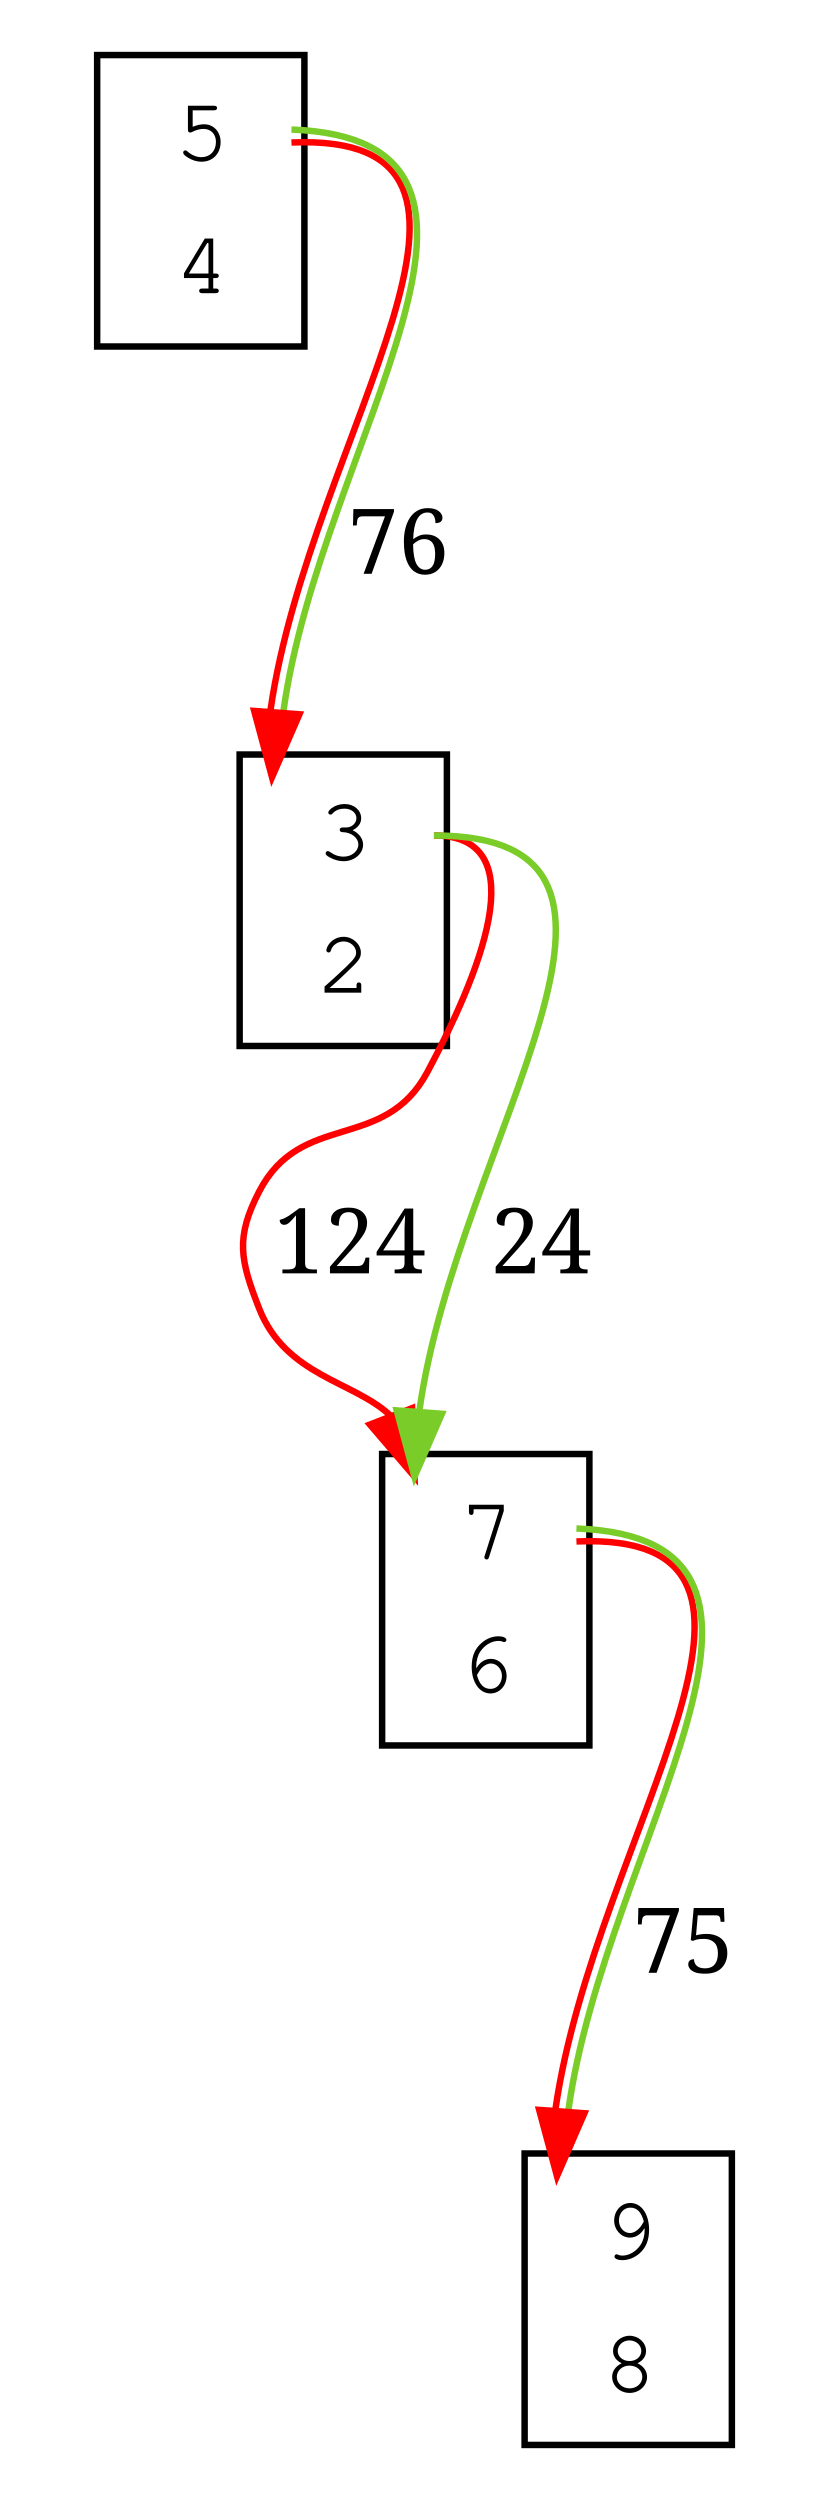
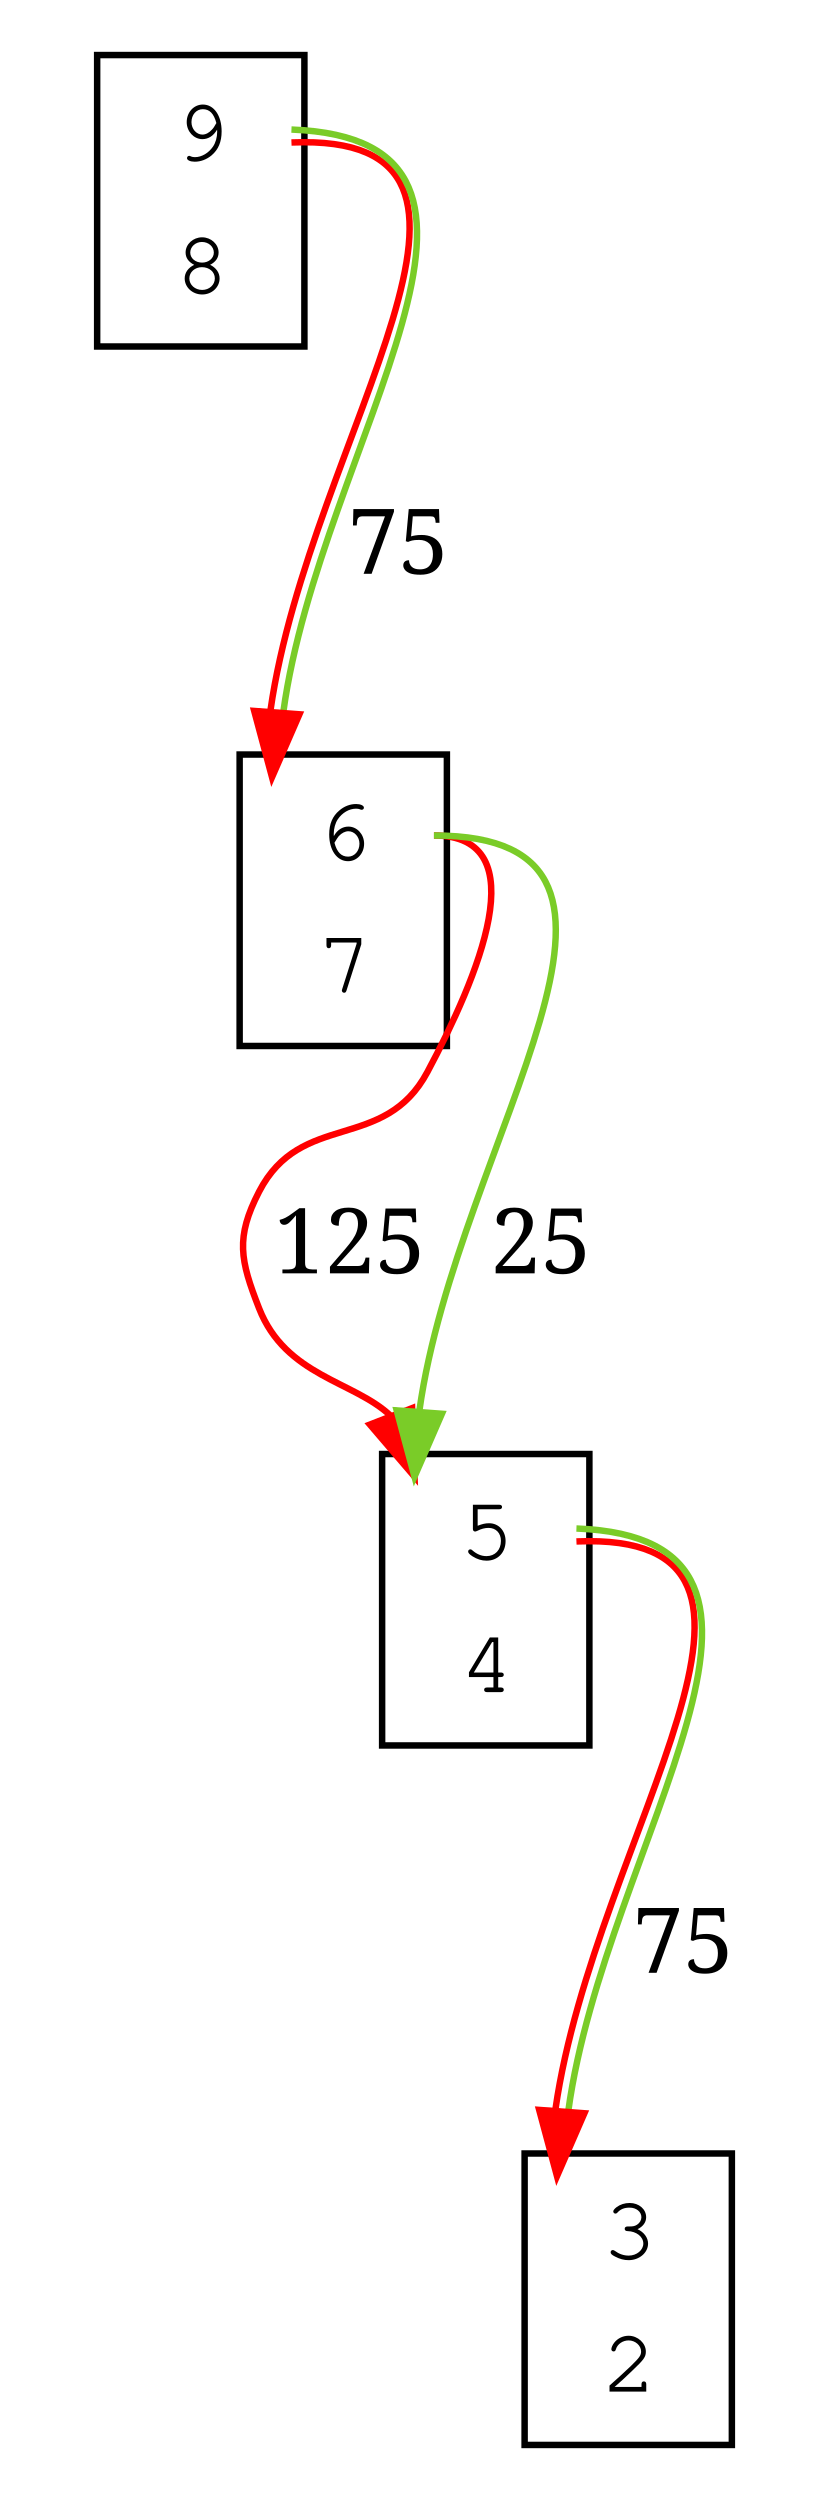
<svg xmlns="http://www.w3.org/2000/svg" width="128pt" height="386pt" viewBox="0.00 0.00 128.00 386.00">
  <g id="graph1" class="graph" transform="scale(1 1) rotate(0) translate(4 382)">
    <polygon fill="white" stroke="white" points="-4,5 -4,-382 125,-382 125,5 -4,5" />
    <g id="node1" class="node">
-       <polygon fill="white" stroke="white" points="76,-269.5 22,-269.5 22,-216.5 76,-216.5 76,-269.5" />
-       <polygon fill="white" stroke="white" points="33,-220.5 33,-265.5 65,-265.5 65,-220.5 33,-220.5" />
-       <polygon fill="none" stroke="black" points="33,-220.5 33,-265.5 65,-265.5 65,-220.5 33,-220.5" />
-       <text text-anchor="start" x="45" y="-249.233" font-family="Courier,monospace" font-size="14.00">3</text>
-       <text text-anchor="start" x="45" y="-228.733" font-family="Courier,monospace" font-size="14.00">2</text>
+       <polygon fill="white" stroke="white" points="120,-53.5 66,-53.5 66,-0.5 120,-0.5 120,-53.5" />
+       <polygon fill="white" stroke="white" points="77,-4.5 77,-49.5 109,-49.5 109,-4.5 77,-4.5" />
+       <polygon fill="none" stroke="black" points="77,-4.5 77,-49.5 109,-49.5 109,-4.5 77,-4.5" />
+       <text text-anchor="start" x="89" y="-33.233" font-family="Courier,monospace" font-size="14.00">3</text>
+       <text text-anchor="start" x="89" y="-12.733" font-family="Courier,monospace" font-size="14.00">2</text>
    </g>
-     <g id="node3" class="node">
+     <g id="node2" class="node">
      <polygon fill="white" stroke="white" points="98,-161.5 44,-161.5 44,-108.5 98,-108.5 98,-161.5" />
      <polygon fill="white" stroke="white" points="55,-112.5 55,-157.5 87,-157.5 87,-112.5 55,-112.5" />
      <polygon fill="none" stroke="black" points="55,-112.5 55,-157.5 87,-157.5 87,-112.5 55,-112.5" />
-       <text text-anchor="start" x="67" y="-141.233" font-family="Courier,monospace" font-size="14.00">7</text>
-       <text text-anchor="start" x="67" y="-120.733" font-family="Courier,monospace" font-size="14.00">6</text>
-     </g>
-     <g id="edge4" class="edge">
-       <path fill="none" stroke="#ff0000" d="M63,-253C79.228,-253 69.636,-230.82 62,-216.5 55.327,-203.986 42.501,-210.604 36,-198 32.333,-190.89 33.087,-187.451 36,-180 40.116,-169.473 50.714,-168.771 56.349,-163.37" />
-       <polygon fill="#ff0000" stroke="#ff0000" points="59.631,-164.588 60,-154 53.108,-162.047 59.631,-164.588" />
-       <text text-anchor="middle" x="50" y="-185.4" font-family="Times Roman,serif" font-size="14.00">124</text>
-     </g>
-     <g id="edge8" class="edge">
-       <path fill="none" stroke="#7acc28" d="M63,-253C103.667,-253 66.635,-206.077 60.757,-164.221" />
-       <polygon fill="#7acc28" stroke="#7acc28" points="64.23,-163.714 60,-154 57.249,-164.231 64.23,-163.714" />
-       <text text-anchor="middle" x="79.5" y="-185.4" font-family="Times Roman,serif" font-size="14.00">24</text>
-     </g>
-     <g id="node2" class="node">
-       <polygon fill="white" stroke="white" points="54,-377.5 2.13163e-14,-377.5 0,-324.5 54,-324.5 54,-377.5" />
-       <polygon fill="white" stroke="white" points="11,-328.5 11,-373.5 43,-373.5 43,-328.5 11,-328.5" />
-       <polygon fill="none" stroke="black" points="11,-328.5 11,-373.5 43,-373.5 43,-328.5 11,-328.5" />
-       <text text-anchor="start" x="23" y="-357.233" font-family="Courier,monospace" font-size="14.00">5</text>
-       <text text-anchor="start" x="23" y="-336.733" font-family="Courier,monospace" font-size="14.00">4</text>
+       <text text-anchor="start" x="67" y="-141.233" font-family="Courier,monospace" font-size="14.00">5</text>
+       <text text-anchor="start" x="67" y="-120.733" font-family="Courier,monospace" font-size="14.00">4</text>
    </g>
    <g id="edge2" class="edge">
-       <path fill="none" stroke="#ff0000" d="M41,-360C80.882,-361.62 43.85,-314.697 37.767,-272.36" />
-       <path fill="none" stroke="#7acc28" d="M41,-362C82.452,-360.38 45.42,-313.458 39.748,-272.082" />
-       <polygon fill="#ff0000" stroke="#ff0000" points="42.23,-271.714 38,-262 35.249,-272.231 42.23,-271.714" />
-       <text text-anchor="middle" x="57.5" y="-293.4" font-family="Times Roman,serif" font-size="14.00">76</text>
-     </g>
-     <g id="node4" class="node">
-       <polygon fill="white" stroke="white" points="120,-53.5 66,-53.5 66,-0.5 120,-0.5 120,-53.5" />
-       <polygon fill="white" stroke="white" points="77,-4.5 77,-49.5 109,-49.5 109,-4.5 77,-4.5" />
-       <polygon fill="none" stroke="black" points="77,-4.5 77,-49.5 109,-49.5 109,-4.5 77,-4.5" />
-       <text text-anchor="start" x="89" y="-33.233" font-family="Courier,monospace" font-size="14.00">9</text>
-       <text text-anchor="start" x="89" y="-12.733" font-family="Courier,monospace" font-size="14.00">8</text>
-     </g>
-     <g id="edge6" class="edge">
      <path fill="none" stroke="#ff0000" d="M85,-144C124.882,-145.62 87.85,-98.697 81.767,-56.36" />
      <path fill="none" stroke="#7acc28" d="M85,-146C126.452,-144.38 89.42,-97.457 83.748,-56.082" />
      <polygon fill="#ff0000" stroke="#ff0000" points="86.23,-55.714 82,-46 79.249,-56.231 86.23,-55.714" />
      <text text-anchor="middle" x="101.5" y="-77.4" font-family="Times Roman,serif" font-size="14.00">75</text>
    </g>
+     <g id="node3" class="node">
+       <polygon fill="white" stroke="white" points="76,-269.5 22,-269.5 22,-216.5 76,-216.5 76,-269.5" />
+       <polygon fill="white" stroke="white" points="33,-220.5 33,-265.5 65,-265.5 65,-220.5 33,-220.5" />
+       <polygon fill="none" stroke="black" points="33,-220.5 33,-265.5 65,-265.5 65,-220.5 33,-220.5" />
+       <text text-anchor="start" x="45" y="-249.233" font-family="Courier,monospace" font-size="14.00">6</text>
+       <text text-anchor="start" x="45" y="-228.733" font-family="Courier,monospace" font-size="14.00">7</text>
+     </g>
+     <g id="edge4" class="edge">
+       <path fill="none" stroke="#ff0000" d="M63,-253C79.228,-253 69.636,-230.82 62,-216.5 55.327,-203.986 42.501,-210.604 36,-198 32.333,-190.89 33.087,-187.451 36,-180 40.116,-169.473 50.714,-168.771 56.349,-163.37" />
+       <polygon fill="#ff0000" stroke="#ff0000" points="59.631,-164.588 60,-154 53.108,-162.047 59.631,-164.588" />
+       <text text-anchor="middle" x="50" y="-185.4" font-family="Times Roman,serif" font-size="14.00">125</text>
+     </g>
+     <g id="edge8" class="edge">
+       <path fill="none" stroke="#7acc28" d="M63,-253C103.667,-253 66.635,-206.077 60.757,-164.221" />
+       <polygon fill="#7acc28" stroke="#7acc28" points="64.23,-163.714 60,-154 57.249,-164.231 64.23,-163.714" />
+       <text text-anchor="middle" x="79.5" y="-185.4" font-family="Times Roman,serif" font-size="14.00">25</text>
+     </g>
+     <g id="node4" class="node">
+       <polygon fill="white" stroke="white" points="54,-377.5 2.13163e-14,-377.5 0,-324.5 54,-324.5 54,-377.5" />
+       <polygon fill="white" stroke="white" points="11,-328.5 11,-373.5 43,-373.5 43,-328.5 11,-328.5" />
+       <polygon fill="none" stroke="black" points="11,-328.5 11,-373.5 43,-373.5 43,-328.5 11,-328.5" />
+       <text text-anchor="start" x="23" y="-357.233" font-family="Courier,monospace" font-size="14.00">9</text>
+       <text text-anchor="start" x="23" y="-336.733" font-family="Courier,monospace" font-size="14.00">8</text>
+     </g>
+     <g id="edge6" class="edge">
+       <path fill="none" stroke="#ff0000" d="M41,-360C80.882,-361.62 43.85,-314.697 37.767,-272.36" />
+       <path fill="none" stroke="#7acc28" d="M41,-362C82.452,-360.38 45.42,-313.458 39.748,-272.082" />
+       <polygon fill="#ff0000" stroke="#ff0000" points="42.23,-271.714 38,-262 35.249,-272.231 42.23,-271.714" />
+       <text text-anchor="middle" x="57.5" y="-293.4" font-family="Times Roman,serif" font-size="14.00">75</text>
+     </g>
  </g>
</svg>
